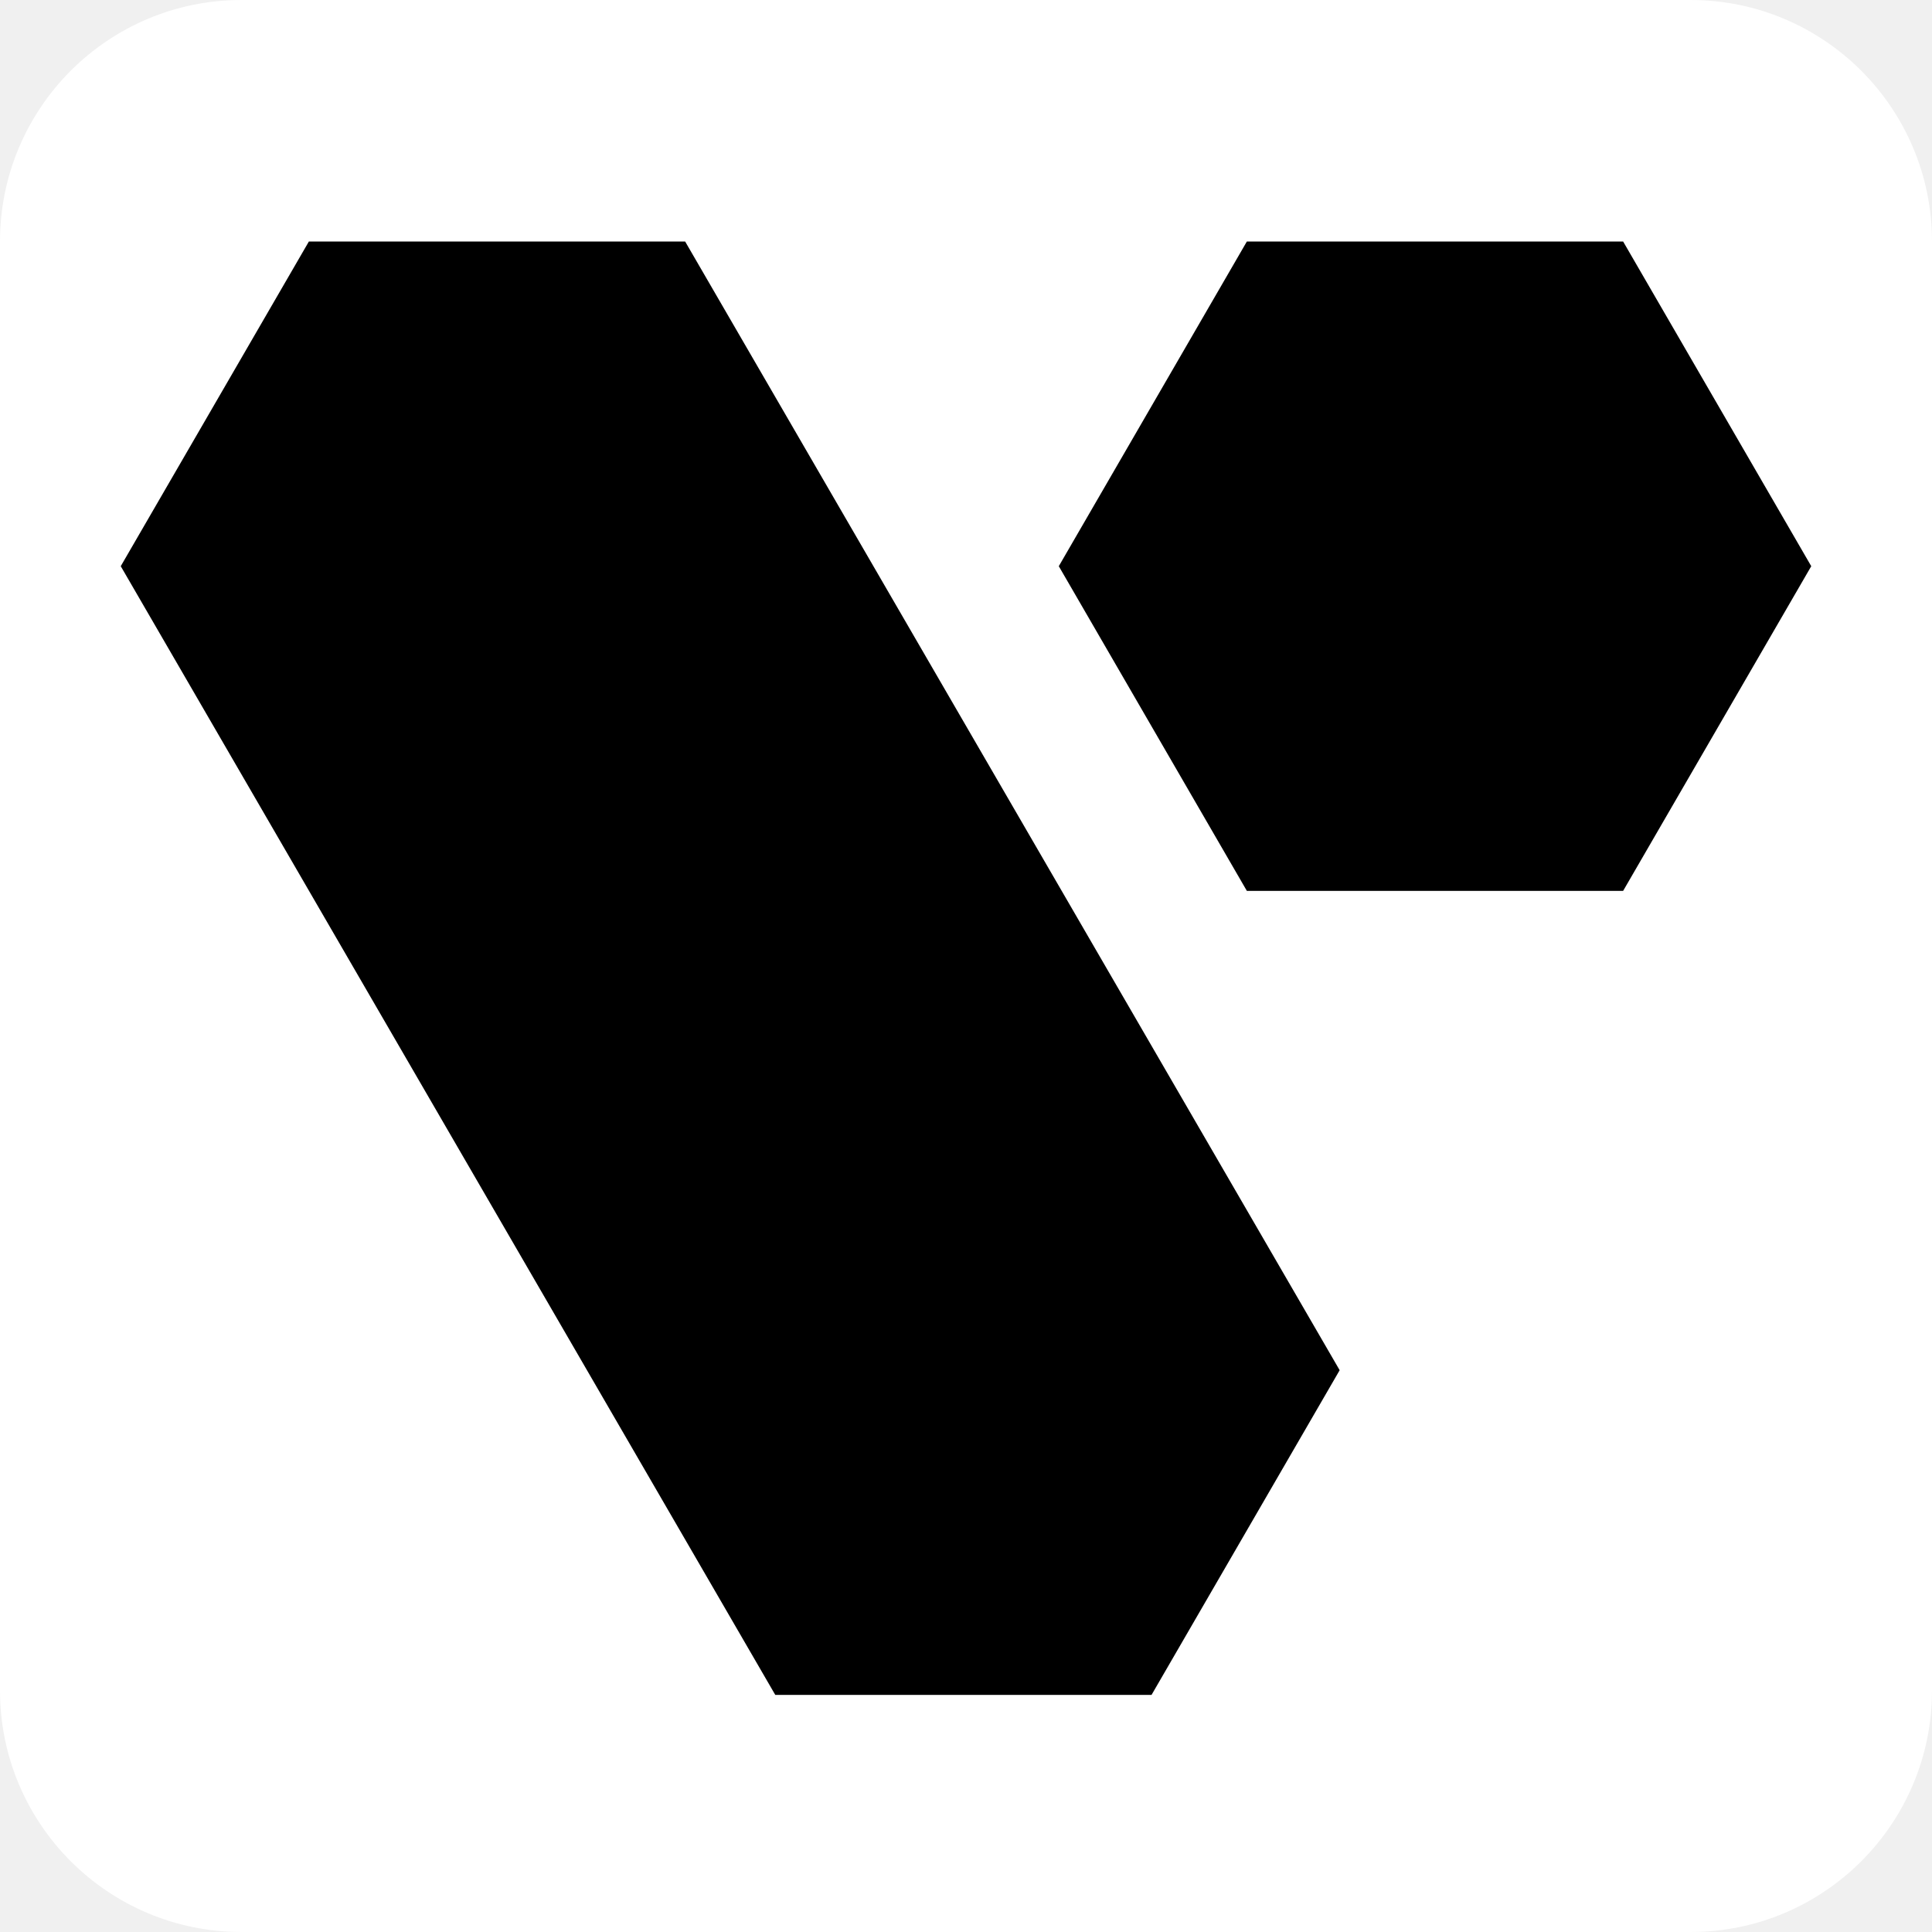
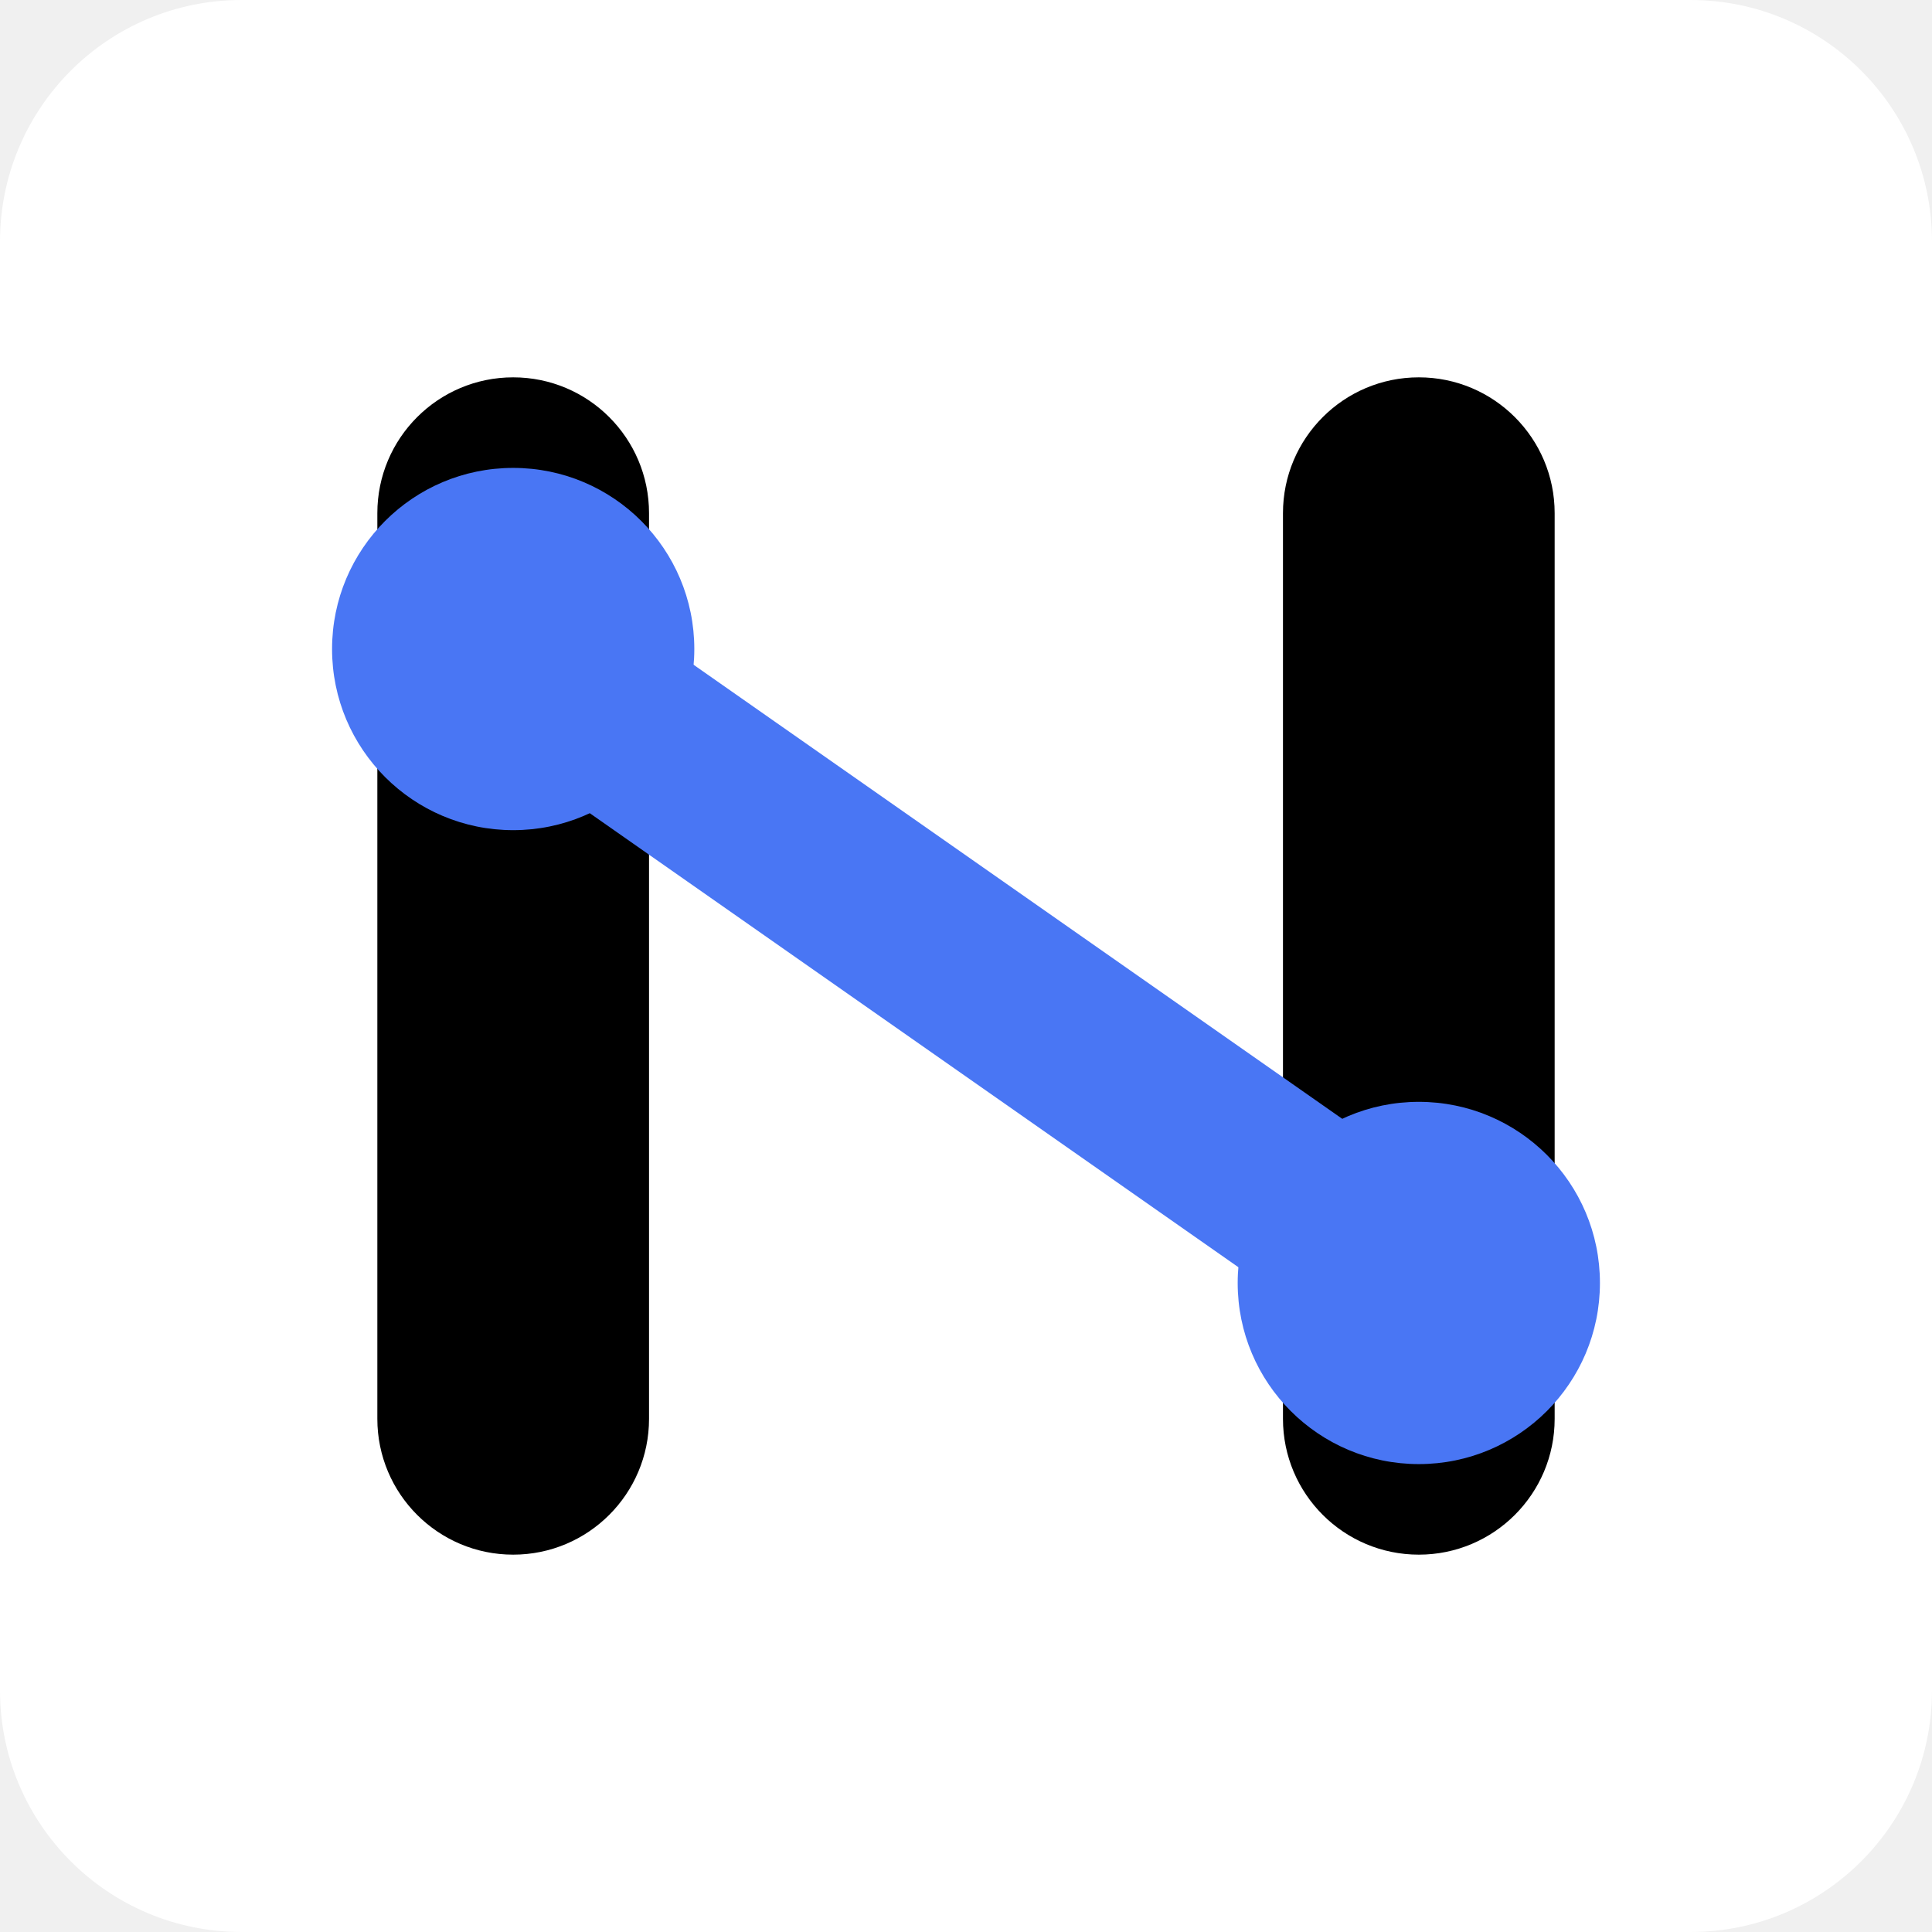
<svg xmlns="http://www.w3.org/2000/svg" viewBox="0 0 32 32" role="img" aria-label="Nexo">
  <rect width="32" height="32" rx="4" fill="#ffffff" />
-   <g transform="translate(2 4)" fill="#000000">
-     <path d="M24.884 0L28 5.378L24.884 10.756H18.652L15.537 5.378L18.652 0Z" />
-     <path d="M9.348 0L20.189 18.695L17.073 24.073H10.841L0 5.378L3.116 0Z" />
+   <g transform="translate(4 4) scale(0.75)">
+     <rect x="3" y="3" width="6" height="26" rx="3" fill="#000000" />
+     <rect x="23" y="3" width="6" height="26" rx="3" fill="#000000" />
+     <path d="M6 9L26 23" stroke="#4976F4" stroke-width="4" stroke-linecap="round" />
+     <circle cx="6" cy="9" r="4" fill="#4976F4" />
+     <circle cx="26" cy="23" r="4" fill="#4976F4" />
  </g>
</svg>
